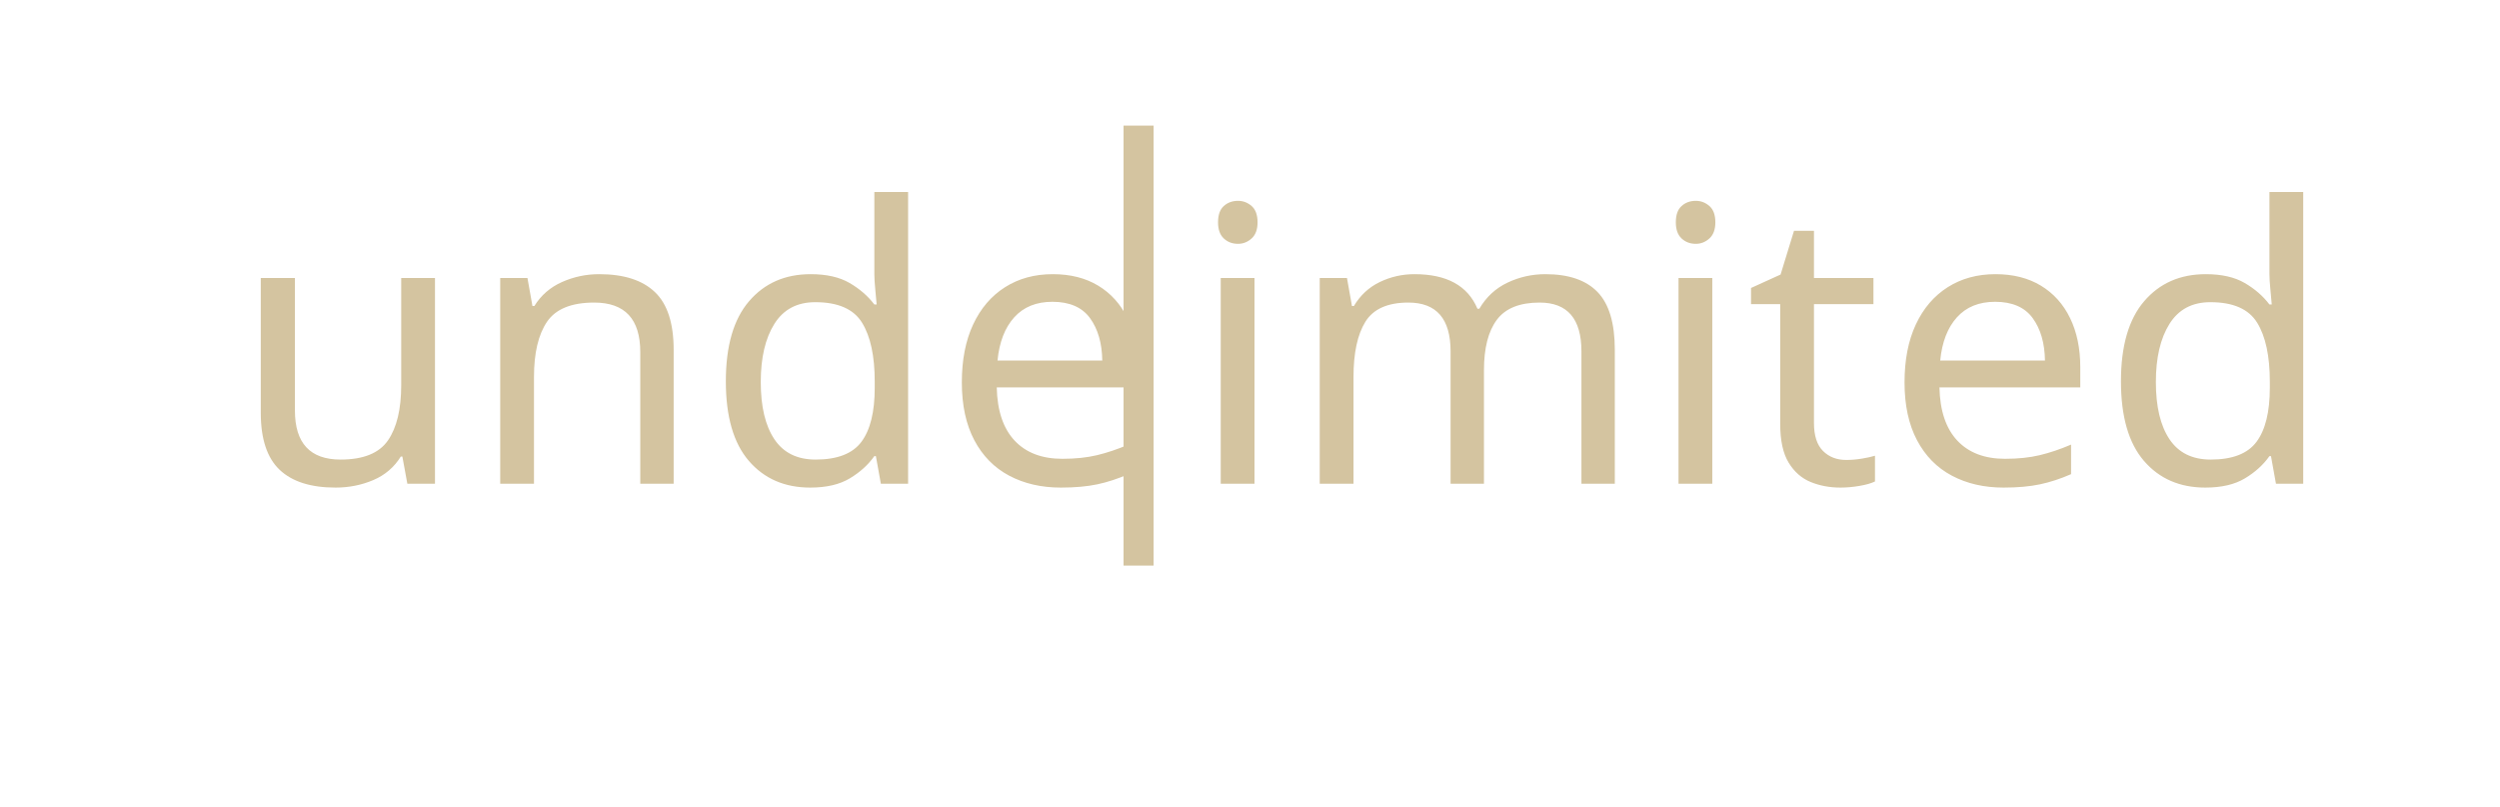
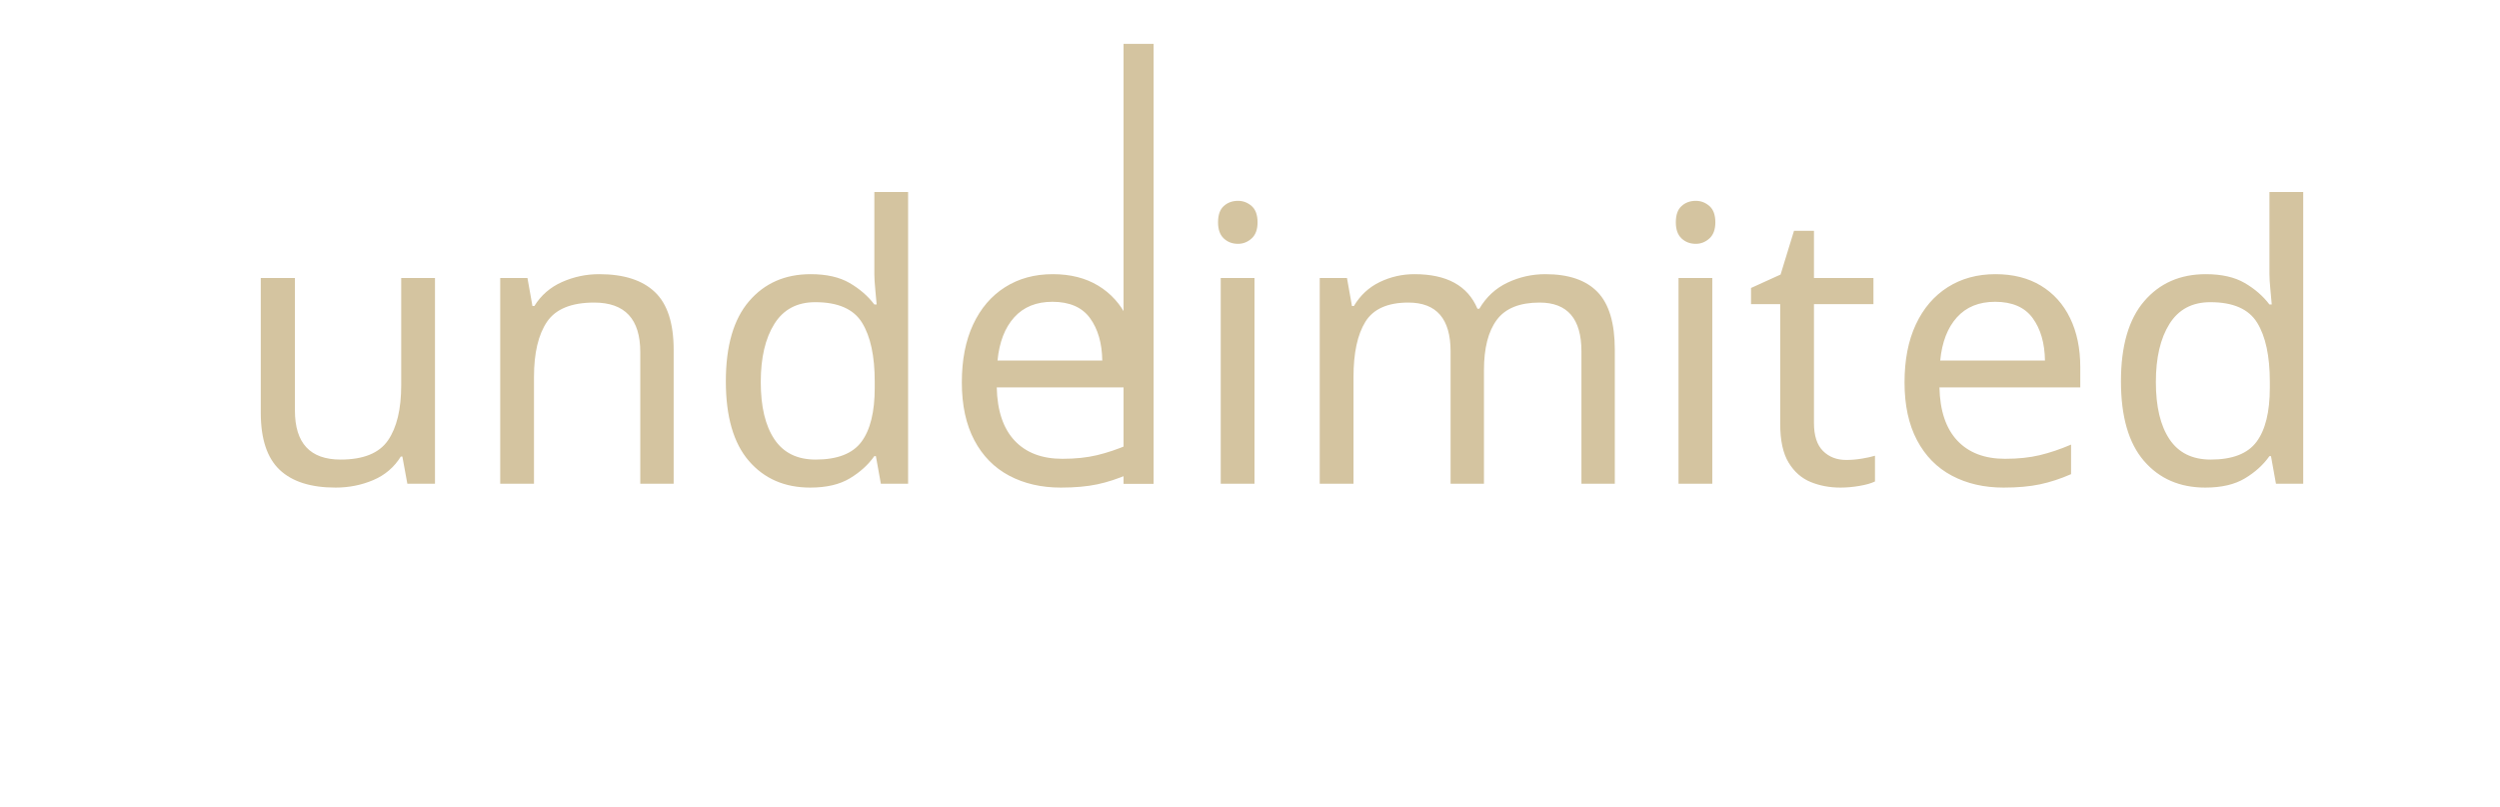
<svg xmlns="http://www.w3.org/2000/svg" width="4956" height="1599" xml:space="preserve" overflow="hidden">
  <g transform="translate(278 -1028)">
    <text fill="#D4C4A0" font-family="Neue Haas Grotesk Text Pro,Neue Haas Grotesk Text Pro_MSFontService,sans-serif" font-weight="400" font-size="761" transform="matrix(1 0 0 1 179.036 1987)">unde</text>
    <text fill="#D4C4A0" font-family="Neue Haas Grotesk Text Pro,Neue Haas Grotesk Text Pro_MSFontService,sans-serif" font-weight="400" font-size="761" transform="matrix(1 0 0 1 2078.26 1987)">imited</text>
-     <path d="M1980 1277 1980 2149.26" stroke="#D4C4A0" stroke-width="59.583" stroke-linejoin="round" stroke-miterlimit="10" fill="none" fill-rule="evenodd" />
+     <path d="M1980 1115 1980 1987.26" stroke="#D4C4A0" stroke-width="59.583" stroke-linejoin="round" stroke-miterlimit="10" fill="none" fill-rule="evenodd" />
  </g>
</svg>
